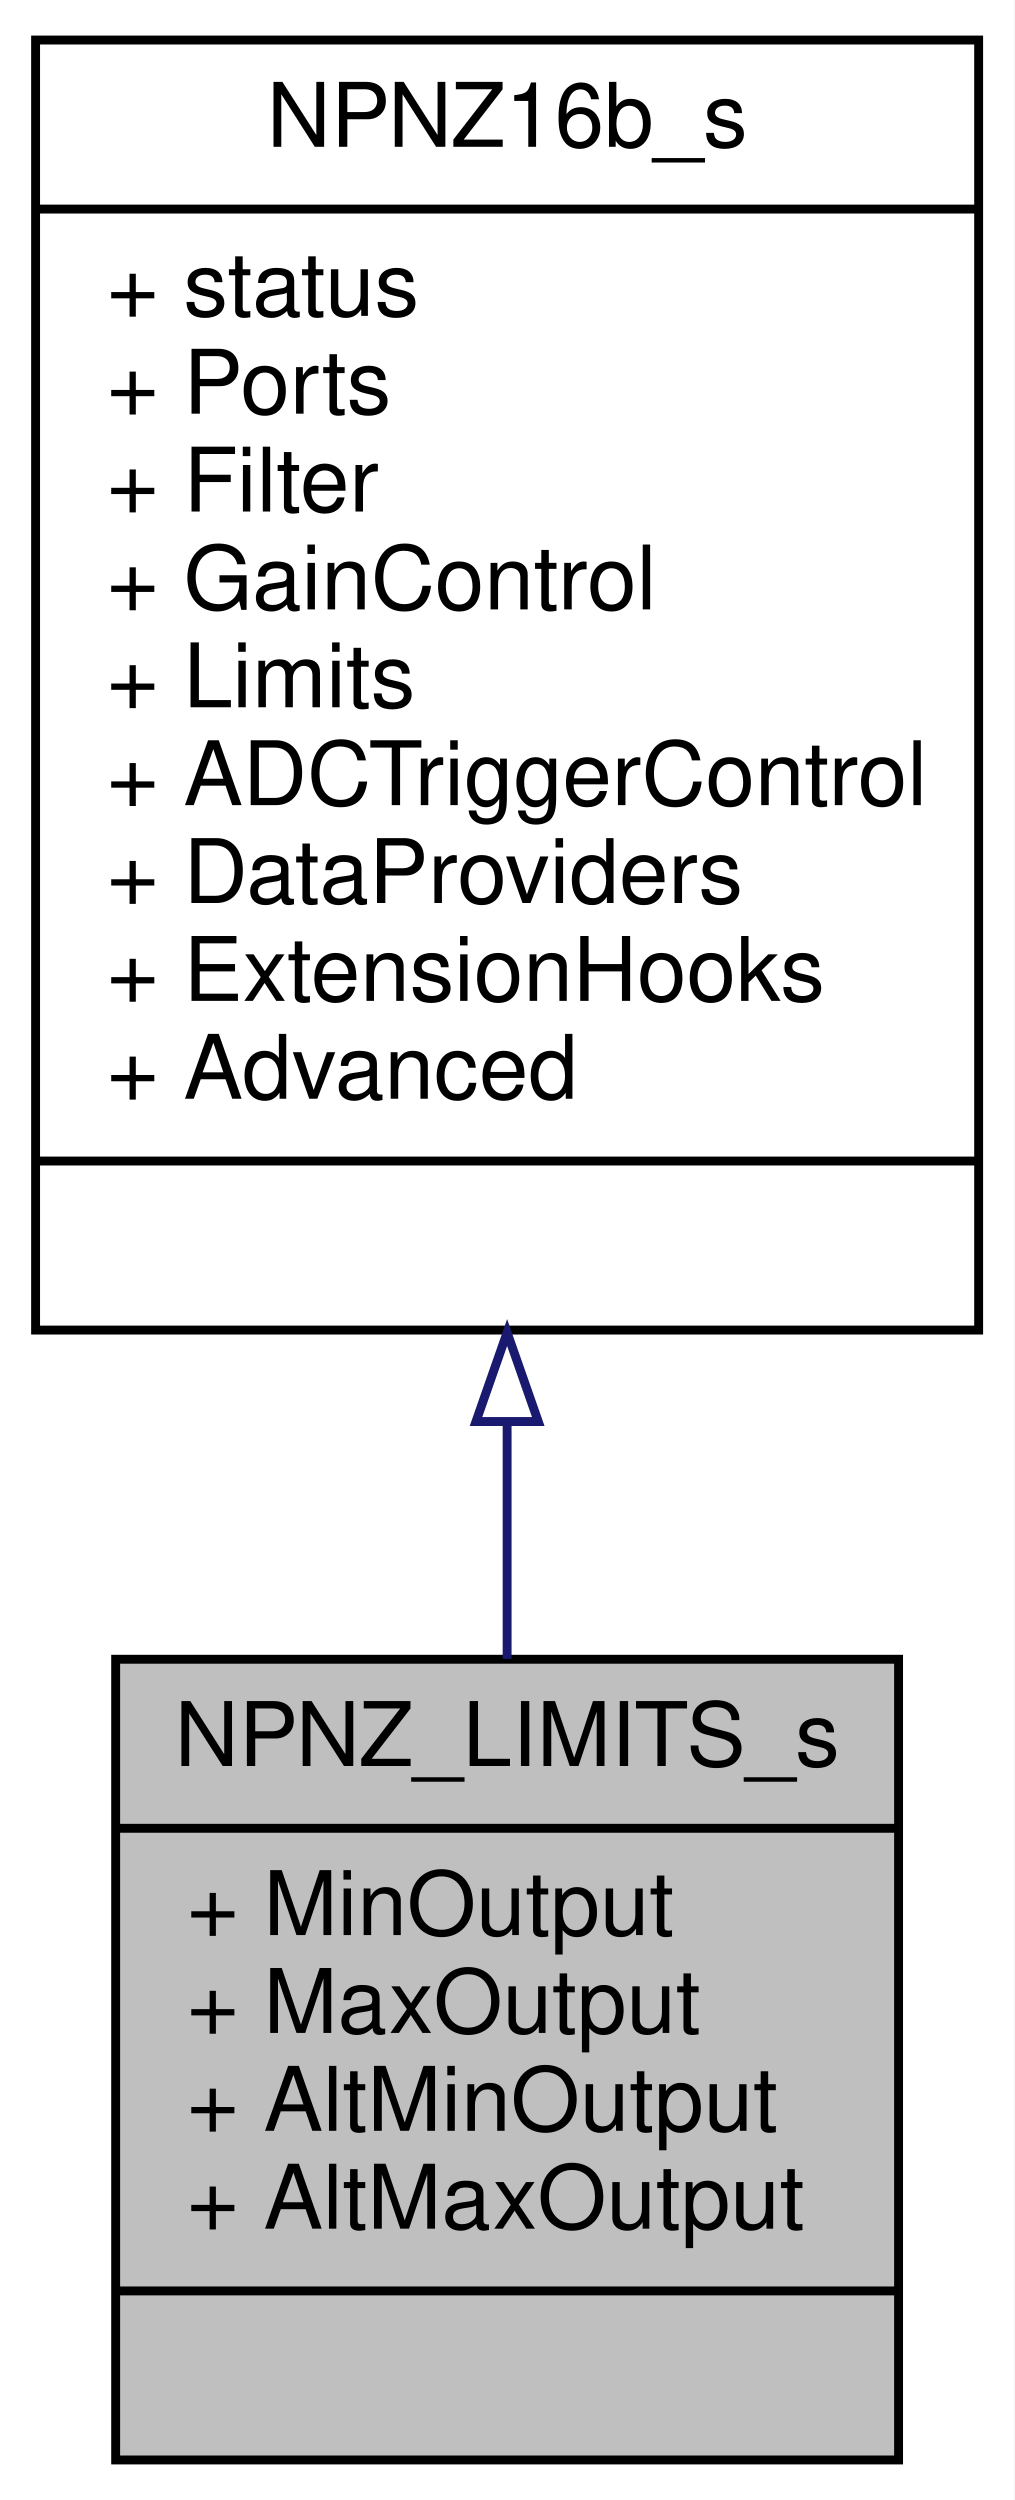
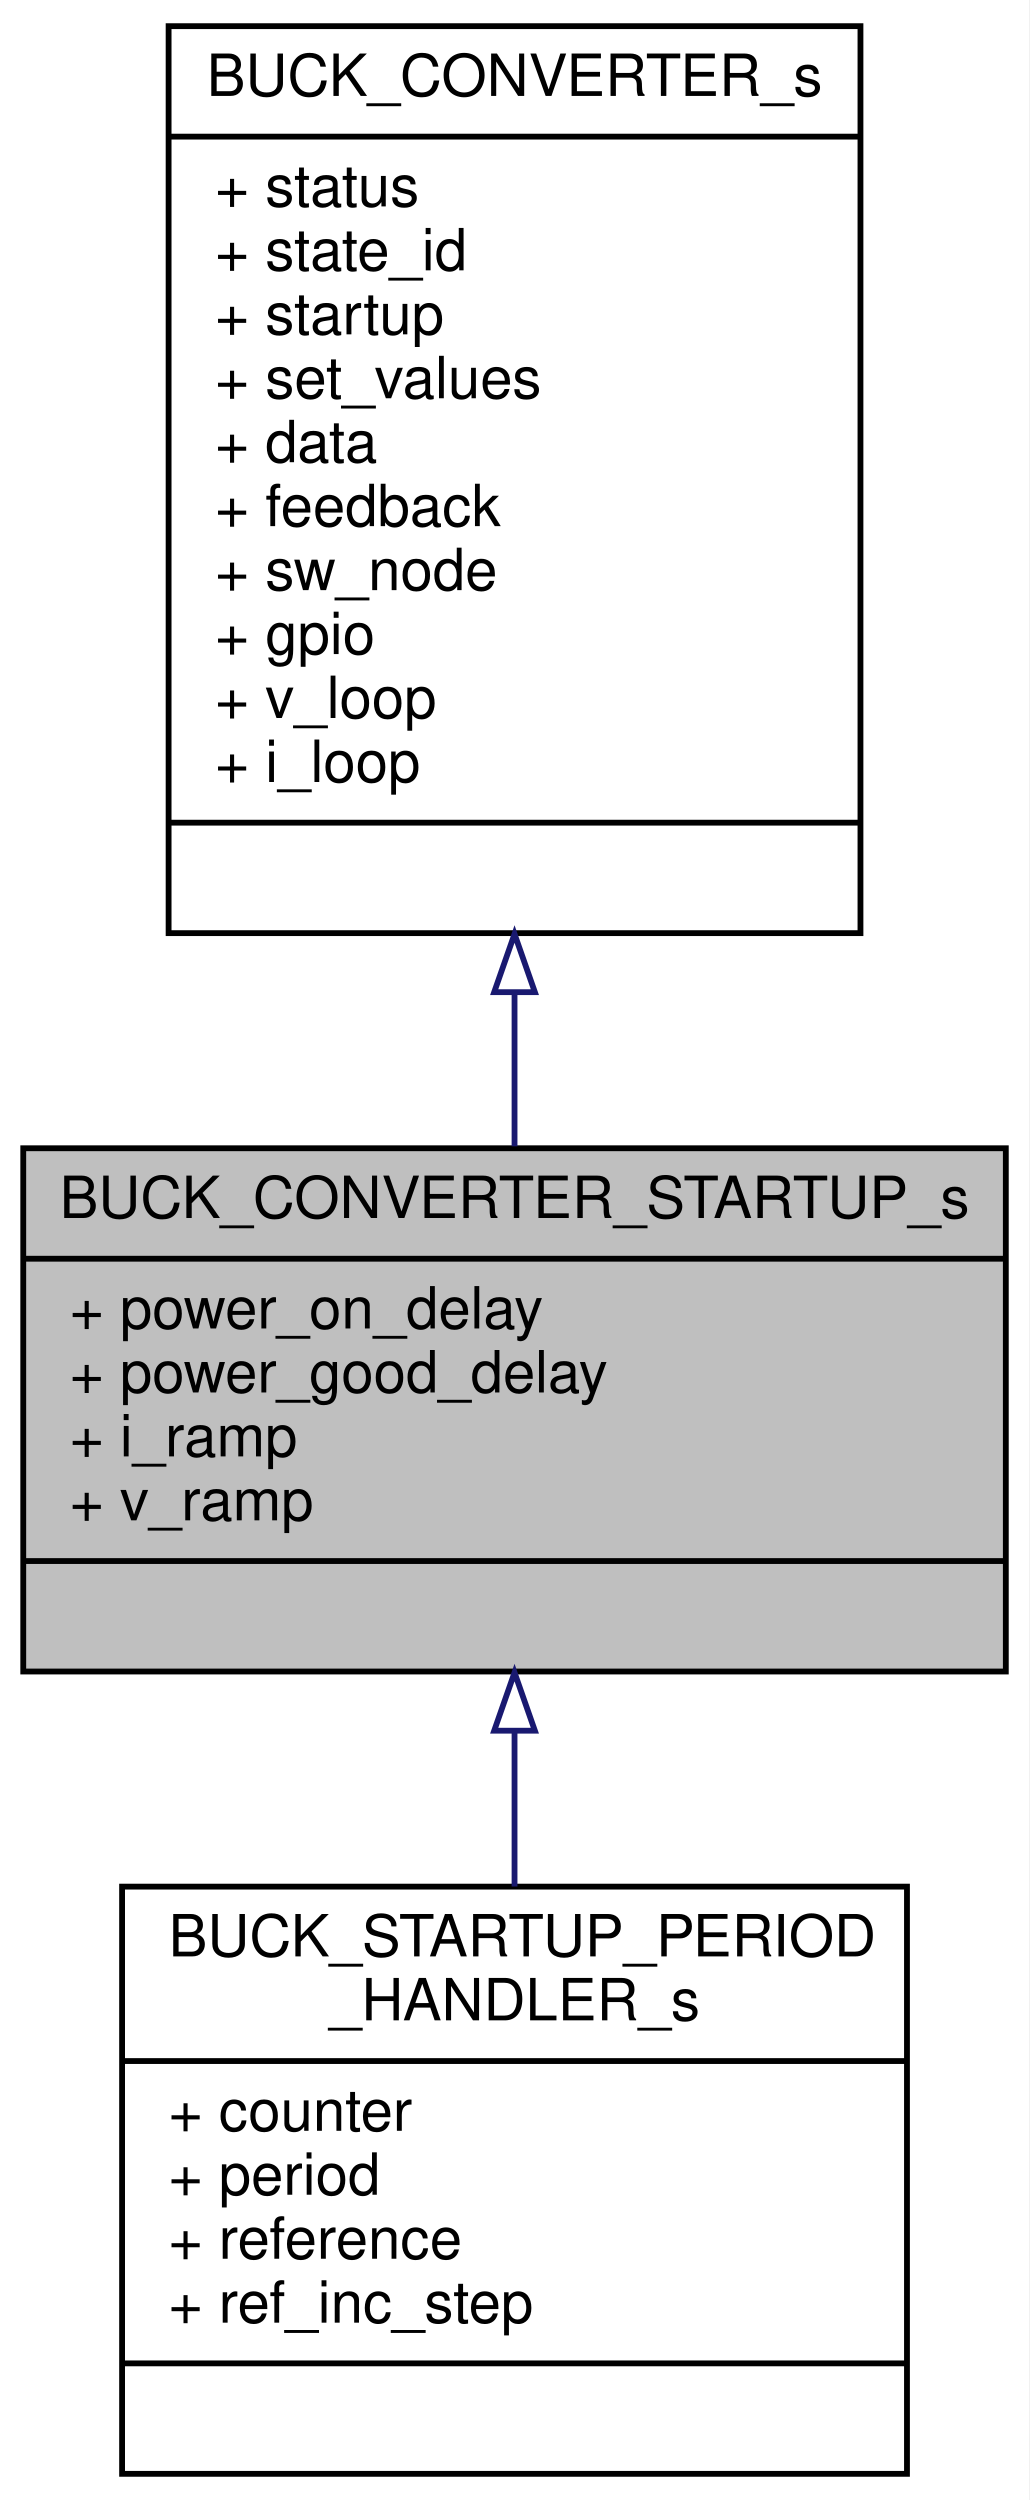
- <svg xmlns="http://www.w3.org/2000/svg" xmlns:xlink="http://www.w3.org/1999/xlink" width="114pt" height="281pt" viewBox="0.00 0.00 114.00 281.00">
-   <g id="graph0" class="graph" transform="scale(1 1) rotate(0) translate(4 277)">
-     <polygon fill="white" stroke="transparent" points="-4,4 -4,-277 110,-277 110,4 -4,4" />
+ <svg xmlns="http://www.w3.org/2000/svg" xmlns:xlink="http://www.w3.org/1999/xlink" width="177pt" height="430pt" viewBox="0.00 0.00 177.00 430.00">
+   <g id="graph0" class="graph" transform="scale(1 1) rotate(0) translate(4 426)">
+     <polygon fill="white" stroke="transparent" points="-4,4 -4,-426 173,-426 173,4 -4,4" />
    <g id="node1" class="node">
      <g id="a_node1">
-         <a xlink:title="System Anti-Windup (Output Clamping) Thresholds.">
-           <polygon fill="#bfbfbf" stroke="black" points="9,-0.5 9,-90.5 97,-90.5 97,-0.5 9,-0.5" />
-           <text text-anchor="middle" x="53" y="-78.5" font-family="Helvetica,sans-Serif" font-size="10.00">NPNZ_LIMITS_s</text>
-           <polyline fill="none" stroke="black" points="9,-71.5 97,-71.5 " />
-           <text text-anchor="start" x="17" y="-59.5" font-family="Helvetica,sans-Serif" font-size="10.00">+ MinOutput</text>
-           <text text-anchor="start" x="17" y="-48.5" font-family="Helvetica,sans-Serif" font-size="10.00">+ MaxOutput</text>
-           <text text-anchor="start" x="17" y="-37.5" font-family="Helvetica,sans-Serif" font-size="10.00">+ AltMinOutput</text>
-           <text text-anchor="start" x="17" y="-26.5" font-family="Helvetica,sans-Serif" font-size="10.00">+ AltMaxOutput</text>
-           <polyline fill="none" stroke="black" points="9,-19.5 97,-19.5 " />
-           <text text-anchor="middle" x="53" y="-7.5" font-family="Helvetica,sans-Serif" font-size="10.00"> </text>
+         <a xlink:title="Power Converter Startup Timing Settings.">
+           <polygon fill="#bfbfbf" stroke="black" points="0,-138.5 0,-228.5 169,-228.5 169,-138.5 0,-138.5" />
+           <text text-anchor="middle" x="84.5" y="-216.5" font-family="Helvetica,sans-Serif" font-size="10.00">BUCK_CONVERTER_STARTUP_s</text>
+           <polyline fill="none" stroke="black" points="0,-209.5 169,-209.5 " />
+           <text text-anchor="start" x="8" y="-197.5" font-family="Helvetica,sans-Serif" font-size="10.00">+ power_on_delay</text>
+           <text text-anchor="start" x="8" y="-186.5" font-family="Helvetica,sans-Serif" font-size="10.00">+ power_good_delay</text>
+           <text text-anchor="start" x="8" y="-175.5" font-family="Helvetica,sans-Serif" font-size="10.00">+ i_ramp</text>
+           <text text-anchor="start" x="8" y="-164.5" font-family="Helvetica,sans-Serif" font-size="10.00">+ v_ramp</text>
+           <polyline fill="none" stroke="black" points="0,-157.5 169,-157.5 " />
+           <text text-anchor="middle" x="84.5" y="-145.5" font-family="Helvetica,sans-Serif" font-size="10.00"> </text>
        </a>
      </g>
    </g>
+     <g id="node3" class="node">
+       <g id="a_node3">
+         <a xlink:href="a01611.html" target="_top" xlink:title="Generic power controller startup period settings.">
+           <polygon fill="white" stroke="black" points="17,-0.5 17,-101.5 152,-101.5 152,-0.5 17,-0.5" />
+           <text text-anchor="start" x="25" y="-89.5" font-family="Helvetica,sans-Serif" font-size="10.00">BUCK_STARTUP_PERIOD</text>
+           <text text-anchor="middle" x="84.5" y="-78.5" font-family="Helvetica,sans-Serif" font-size="10.00">_HANDLER_s</text>
+           <polyline fill="none" stroke="black" points="17,-71.5 152,-71.5 " />
+           <text text-anchor="start" x="25" y="-59.5" font-family="Helvetica,sans-Serif" font-size="10.00">+ counter</text>
+           <text text-anchor="start" x="25" y="-48.5" font-family="Helvetica,sans-Serif" font-size="10.00">+ period</text>
+           <text text-anchor="start" x="25" y="-37.5" font-family="Helvetica,sans-Serif" font-size="10.00">+ reference</text>
+           <text text-anchor="start" x="25" y="-26.5" font-family="Helvetica,sans-Serif" font-size="10.00">+ ref_inc_step</text>
+           <polyline fill="none" stroke="black" points="17,-19.5 152,-19.5 " />
+           <text text-anchor="middle" x="84.5" y="-7.5" font-family="Helvetica,sans-Serif" font-size="10.00"> </text>
+         </a>
+       </g>
+     </g>
+     <g id="edge2" class="edge">
+       <path fill="none" stroke="midnightblue" d="M84.5,-128.13C84.5,-119.31 84.5,-110.22 84.5,-101.52" />
+       <polygon fill="none" stroke="midnightblue" points="81,-128.32 84.5,-138.32 88,-128.32 81,-128.32" />
+     </g>
    <g id="node2" class="node">
      <g id="a_node2">
-         <a xlink:href="a01639.html" target="_top" xlink:title="Global NPNZ controller data object.">
-           <polygon fill="white" stroke="black" points="0,-127.5 0,-272.5 106,-272.5 106,-127.5 0,-127.5" />
-           <text text-anchor="middle" x="53" y="-260.5" font-family="Helvetica,sans-Serif" font-size="10.00">NPNZ16b_s</text>
-           <polyline fill="none" stroke="black" points="0,-253.5 106,-253.5 " />
-           <text text-anchor="start" x="8" y="-241.5" font-family="Helvetica,sans-Serif" font-size="10.00">+ status</text>
-           <text text-anchor="start" x="8" y="-230.5" font-family="Helvetica,sans-Serif" font-size="10.00">+ Ports</text>
-           <text text-anchor="start" x="8" y="-219.5" font-family="Helvetica,sans-Serif" font-size="10.00">+ Filter</text>
-           <text text-anchor="start" x="8" y="-208.5" font-family="Helvetica,sans-Serif" font-size="10.00">+ GainControl</text>
-           <text text-anchor="start" x="8" y="-197.5" font-family="Helvetica,sans-Serif" font-size="10.00">+ Limits</text>
-           <text text-anchor="start" x="8" y="-186.5" font-family="Helvetica,sans-Serif" font-size="10.00">+ ADCTriggerControl</text>
-           <text text-anchor="start" x="8" y="-175.5" font-family="Helvetica,sans-Serif" font-size="10.00">+ DataProviders</text>
-           <text text-anchor="start" x="8" y="-164.5" font-family="Helvetica,sans-Serif" font-size="10.00">+ ExtensionHooks</text>
-           <text text-anchor="start" x="8" y="-153.5" font-family="Helvetica,sans-Serif" font-size="10.00">+ Advanced</text>
-           <polyline fill="none" stroke="black" points="0,-146.5 106,-146.5 " />
-           <text text-anchor="middle" x="53" y="-134.5" font-family="Helvetica,sans-Serif" font-size="10.00"> </text>
+         <a xlink:href="a01655.html" target="_top" xlink:title="BUCK control &amp; monitoring data structure.">
+           <polygon fill="white" stroke="black" points="25,-265.5 25,-421.5 144,-421.5 144,-265.5 25,-265.5" />
+           <text text-anchor="middle" x="84.5" y="-409.5" font-family="Helvetica,sans-Serif" font-size="10.00">BUCK_CONVERTER_s</text>
+           <polyline fill="none" stroke="black" points="25,-402.5 144,-402.5 " />
+           <text text-anchor="start" x="33" y="-390.5" font-family="Helvetica,sans-Serif" font-size="10.00">+ status</text>
+           <text text-anchor="start" x="33" y="-379.5" font-family="Helvetica,sans-Serif" font-size="10.00">+ state_id</text>
+           <text text-anchor="start" x="33" y="-368.5" font-family="Helvetica,sans-Serif" font-size="10.00">+ startup</text>
+           <text text-anchor="start" x="33" y="-357.5" font-family="Helvetica,sans-Serif" font-size="10.00">+ set_values</text>
+           <text text-anchor="start" x="33" y="-346.5" font-family="Helvetica,sans-Serif" font-size="10.00">+ data</text>
+           <text text-anchor="start" x="33" y="-335.5" font-family="Helvetica,sans-Serif" font-size="10.00">+ feedback</text>
+           <text text-anchor="start" x="33" y="-324.5" font-family="Helvetica,sans-Serif" font-size="10.00">+ sw_node</text>
+           <text text-anchor="start" x="33" y="-313.5" font-family="Helvetica,sans-Serif" font-size="10.00">+ gpio</text>
+           <text text-anchor="start" x="33" y="-302.5" font-family="Helvetica,sans-Serif" font-size="10.00">+ v_loop</text>
+           <text text-anchor="start" x="33" y="-291.5" font-family="Helvetica,sans-Serif" font-size="10.00">+ i_loop</text>
+           <polyline fill="none" stroke="black" points="25,-284.5 144,-284.5 " />
+           <text text-anchor="middle" x="84.5" y="-272.5" font-family="Helvetica,sans-Serif" font-size="10.00"> </text>
        </a>
      </g>
    </g>
    <g id="edge1" class="edge">
-       <path fill="none" stroke="midnightblue" d="M53,-116.94C53,-107.86 53,-98.88 53,-90.54" />
-       <polygon fill="none" stroke="midnightblue" points="49.5,-117.22 53,-127.22 56.5,-117.22 49.5,-117.22" />
+       <path fill="none" stroke="midnightblue" d="M84.5,-255.08C84.5,-246.02 84.5,-237.11 84.5,-228.83" />
+       <polygon fill="none" stroke="midnightblue" points="81,-255.35 84.5,-265.35 88,-255.35 81,-255.35" />
    </g>
  </g>
</svg>
